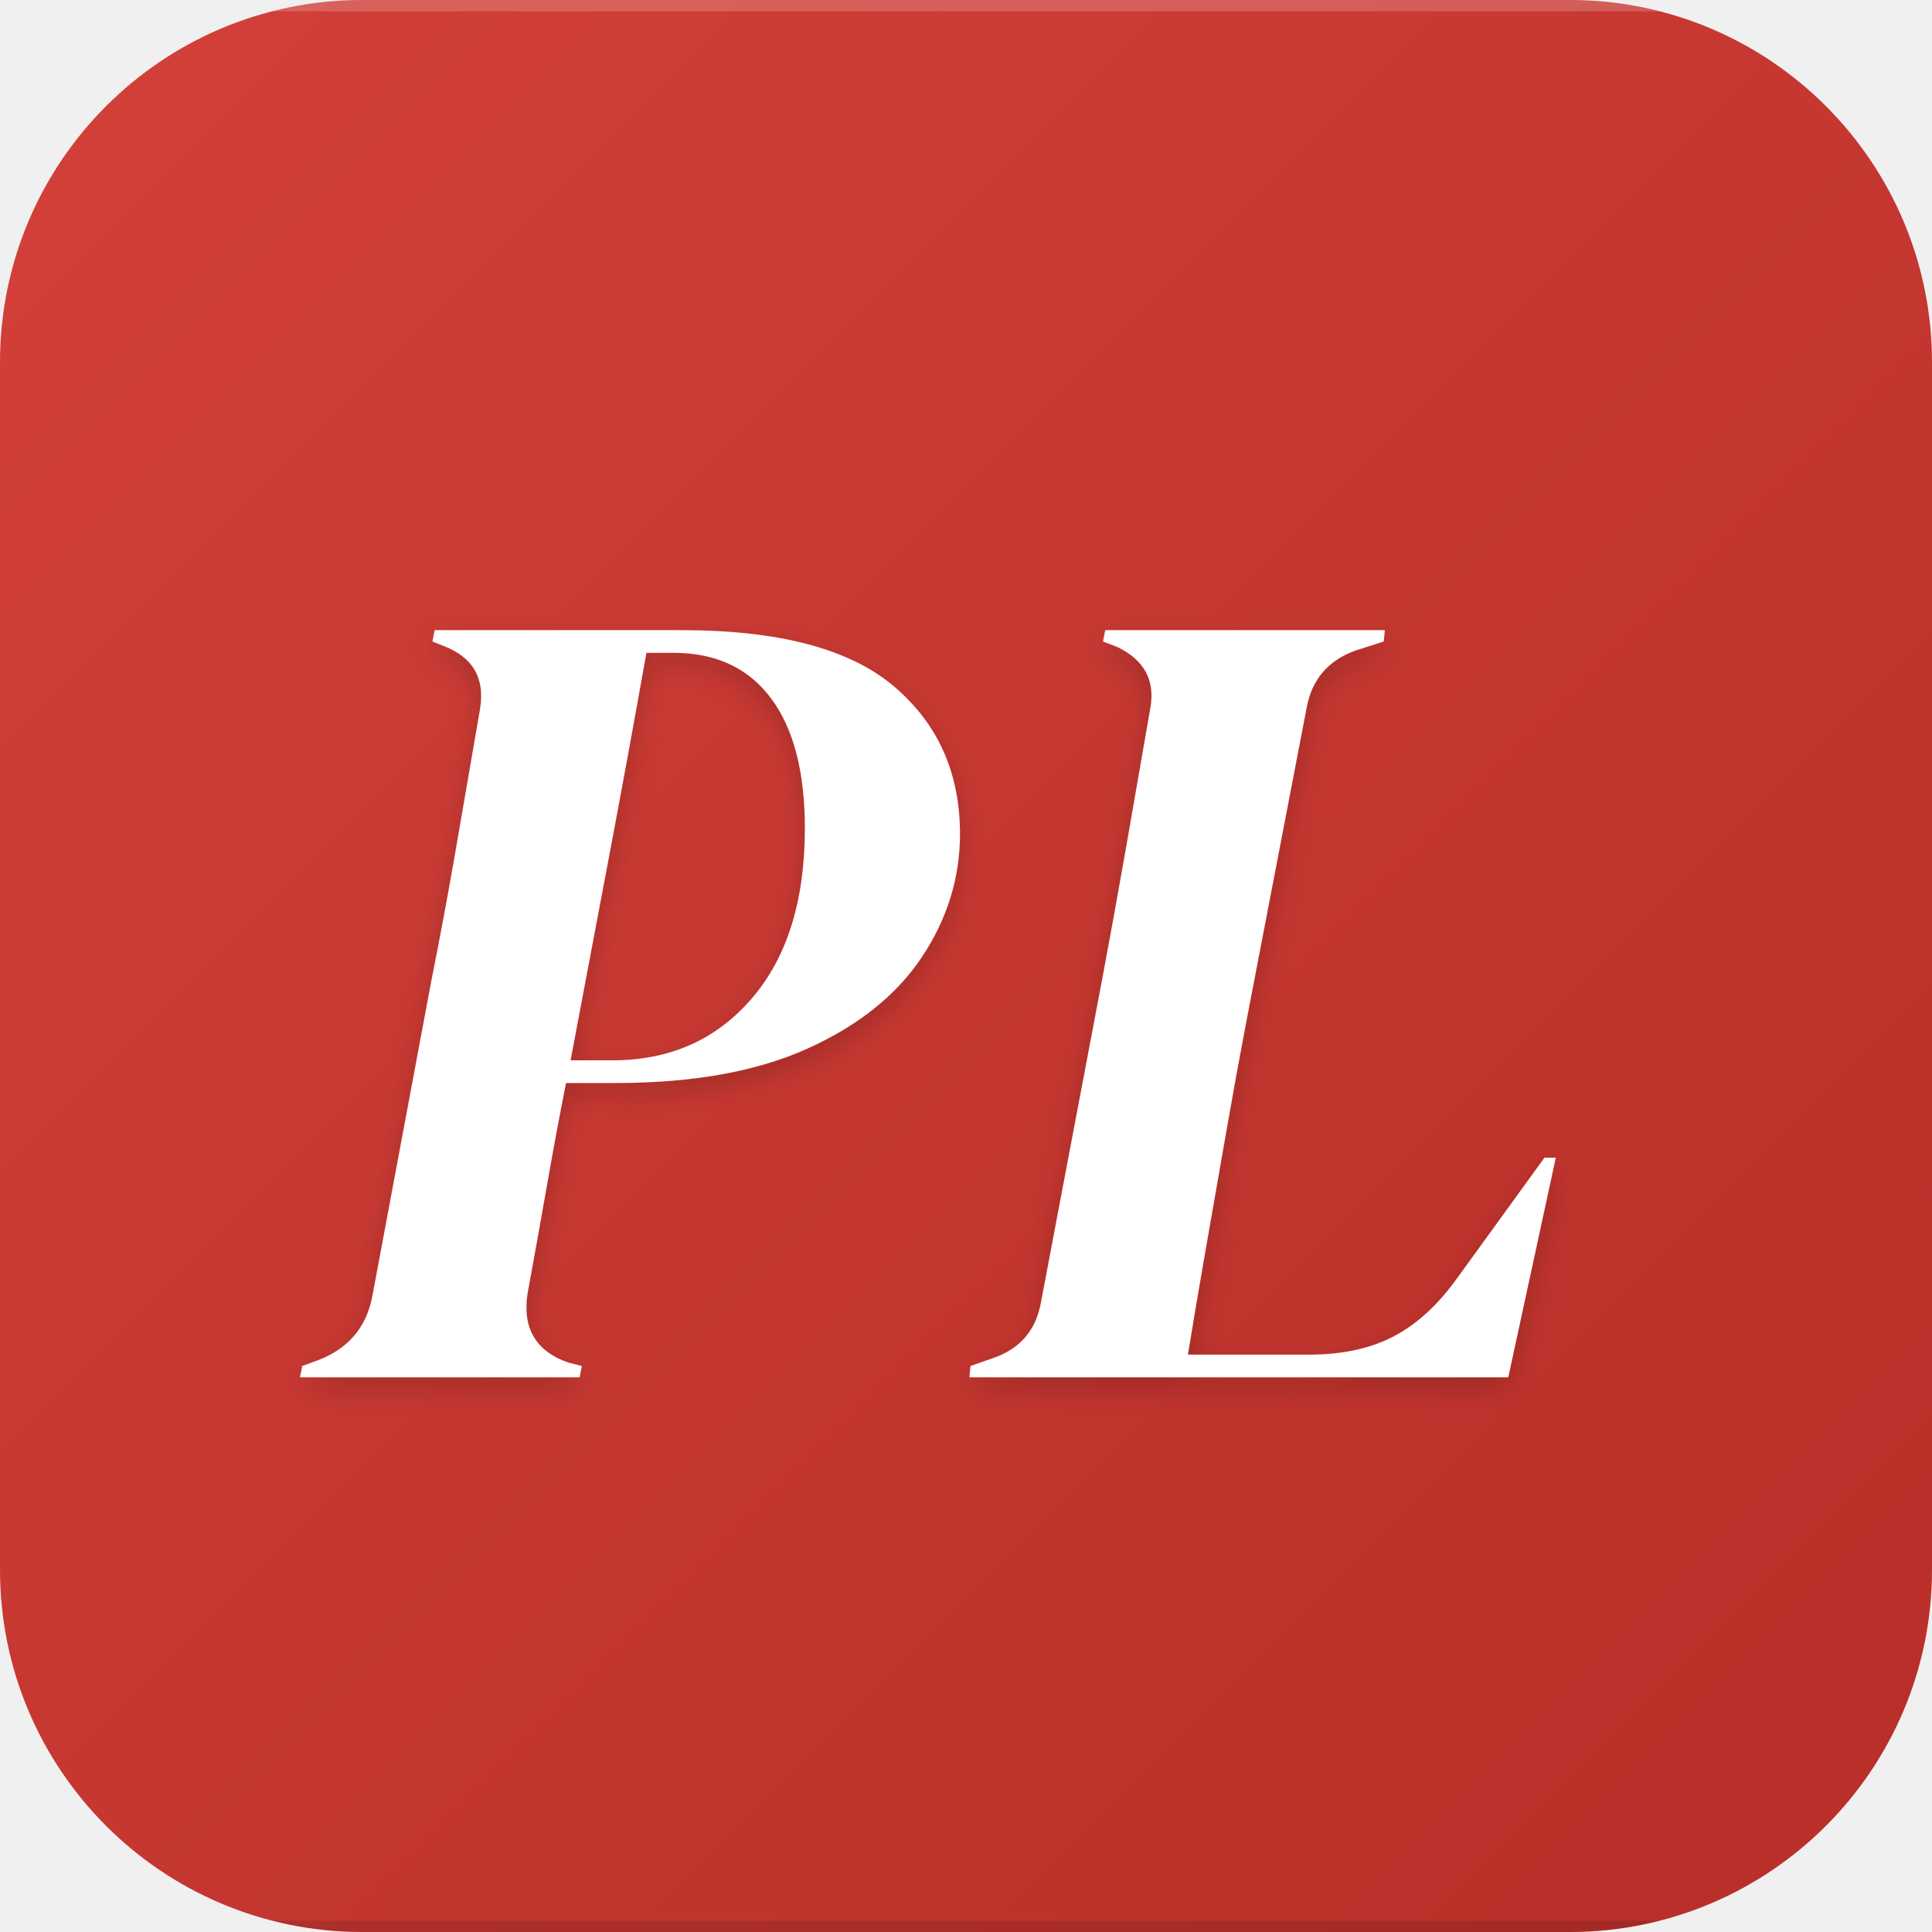
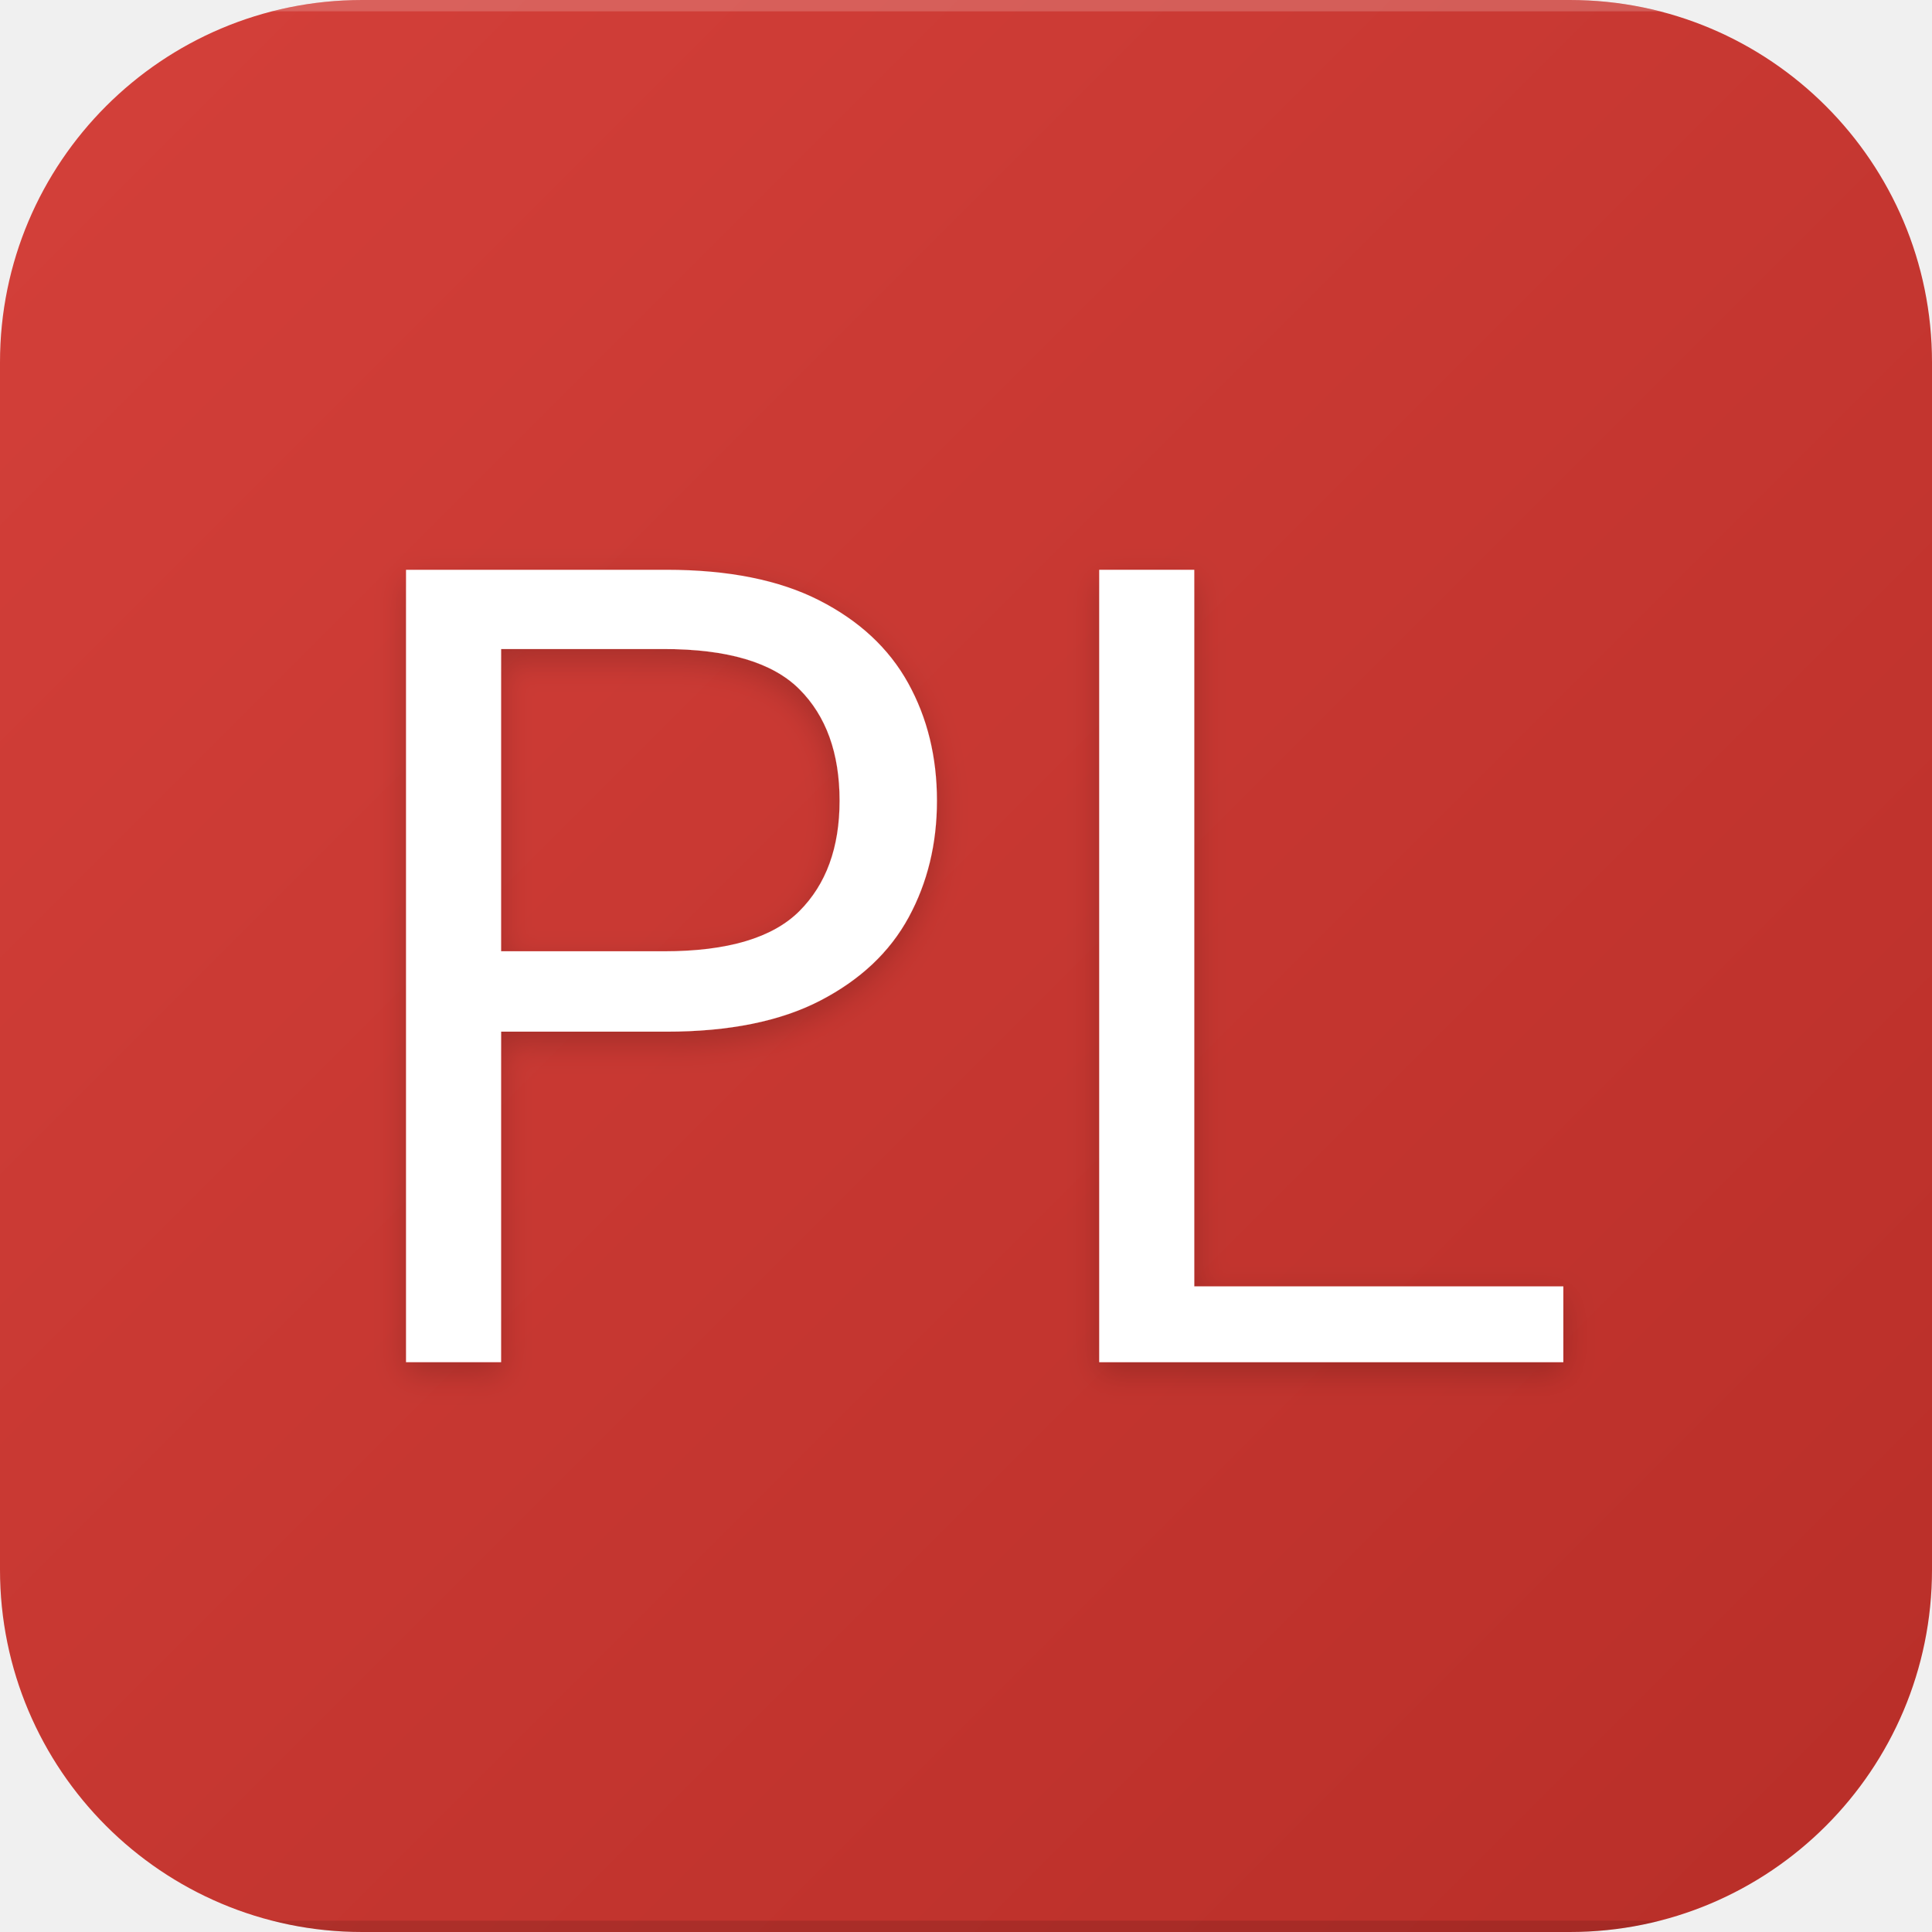
<svg xmlns="http://www.w3.org/2000/svg" width="1024" height="1024" viewBox="0 0 1024 1024">
  <defs>
    <linearGradient id="bg" x1="0" y1="0" x2="1" y2="1">
      <stop offset="0%" stop-color="#d4403a" />
      <stop offset="100%" stop-color="#b82e28" />
    </linearGradient>
    <clipPath id="rounded">
      <rect width="1024" height="1024" rx="192" ry="192" />
    </clipPath>
    <filter id="letterShadow" x="-20%" y="-20%" width="140%" height="140%">
      <feGaussianBlur in="SourceAlpha" stdDeviation="8" />
      <feOffset dx="0" dy="6" />
      <feComponentTransfer>
        <feFuncA type="linear" slope="0.18" />
      </feComponentTransfer>
      <feMerge>
        <feMergeNode />
        <feMergeNode in="SourceGraphic" />
      </feMerge>
    </filter>
  </defs>
  <g clip-path="url(#rounded)">
    <rect width="1024" height="1024" fill="url(#bg)" />
    <rect width="1024" height="6" fill="rgba(255,255,255,0.18)" />
    <rect y="1018" width="1024" height="6" fill="rgba(0,0,0,0.12)" />
    <g filter="url(#letterShadow)">
-       <path d="M150 0L1.800 0L3-6L9.600-8.400Q35.400-17.400 40.200-43.200L40.200-43.200L71.400-210Q78-243 84-277.500Q90-312 97.200-354L97.200-354Q101.400-378.600 78-387.600L78-387.600L72-390L73.200-396L204-396Q281.400-396 316.500-366.300Q351.600-336.600 351.600-288L351.600-288Q351.600-253.200 331.500-222.900Q311.400-192.600 270.900-174.300Q230.400-156 169.200-156L169.200-156L142.800-156Q138-132 132.900-102.900Q127.800-73.800 122.400-44.400L122.400-44.400Q118.200-16.800 144-7.800L144-7.800L151.200-6L150 0ZM145.200-168L145.200-168L167.400-168Q213-168 241.200-200.700Q269.400-233.400 269.400-291L269.400-291Q269.400-336 251.400-360Q233.400-384 199.800-384L199.800-384L185.400-384Q175.800-330 165.600-276Q155.400-222 145.200-168Z" fill="#ffffff" transform="translate(157.2, 730)" />
-       <path d="M286.800 0L1.200 0L1.800-6L13.800-10.200Q34.800-17.400 39-39L39-39L71.400-210Q77.400-241.800 84.300-281.100Q91.200-320.400 97.200-355.200L97.200-355.200Q100.800-376.800 79.800-387L79.800-387L72-390L73.200-396L221.400-396L220.800-390L205.800-385.200Q184.200-377.400 180-355.200L180-355.200L147.600-186.600Q142.800-161.400 137.400-130.500Q132-99.600 126.600-68.700Q121.200-37.800 117-12L117-12L181.200-12Q207-12 225.300-21.300Q243.600-30.600 258.600-51L258.600-51L306-116.400L312-116.400L286.800 0Z" fill="#ffffff" transform="translate(512.6, 730)" />
+       <path d="M94.800 0L44.400 0L44.400-420L182.400-420Q231.600-420 263.400-403.800Q295.200-387.600 310.500-360Q325.800-332.400 325.800-297.600L325.800-297.600Q325.800-263.400 310.800-235.800Q295.800-208.200 264-191.700Q232.200-175.200 182.400-175.200L182.400-175.200L94.800-175.200L94.800 0ZM94.800-378L94.800-217.800L181.200-217.800Q231.600-217.800 252.900-239.100Q274.200-260.400 274.200-297.600L274.200-297.600Q274.200-335.400 252.900-356.700Q231.600-378 181.200-378L181.200-378L94.800-378Z" fill="#ffffff" transform="translate(170.8, 722)" />
+       <path d="M290.400 0L44.400 0L44.400-420L94.800-420L94.800-40.200L290.400-40.200L290.400 0Z" fill="#ffffff" transform="translate(538.2, 722)" />
    </g>
  </g>
</svg>
